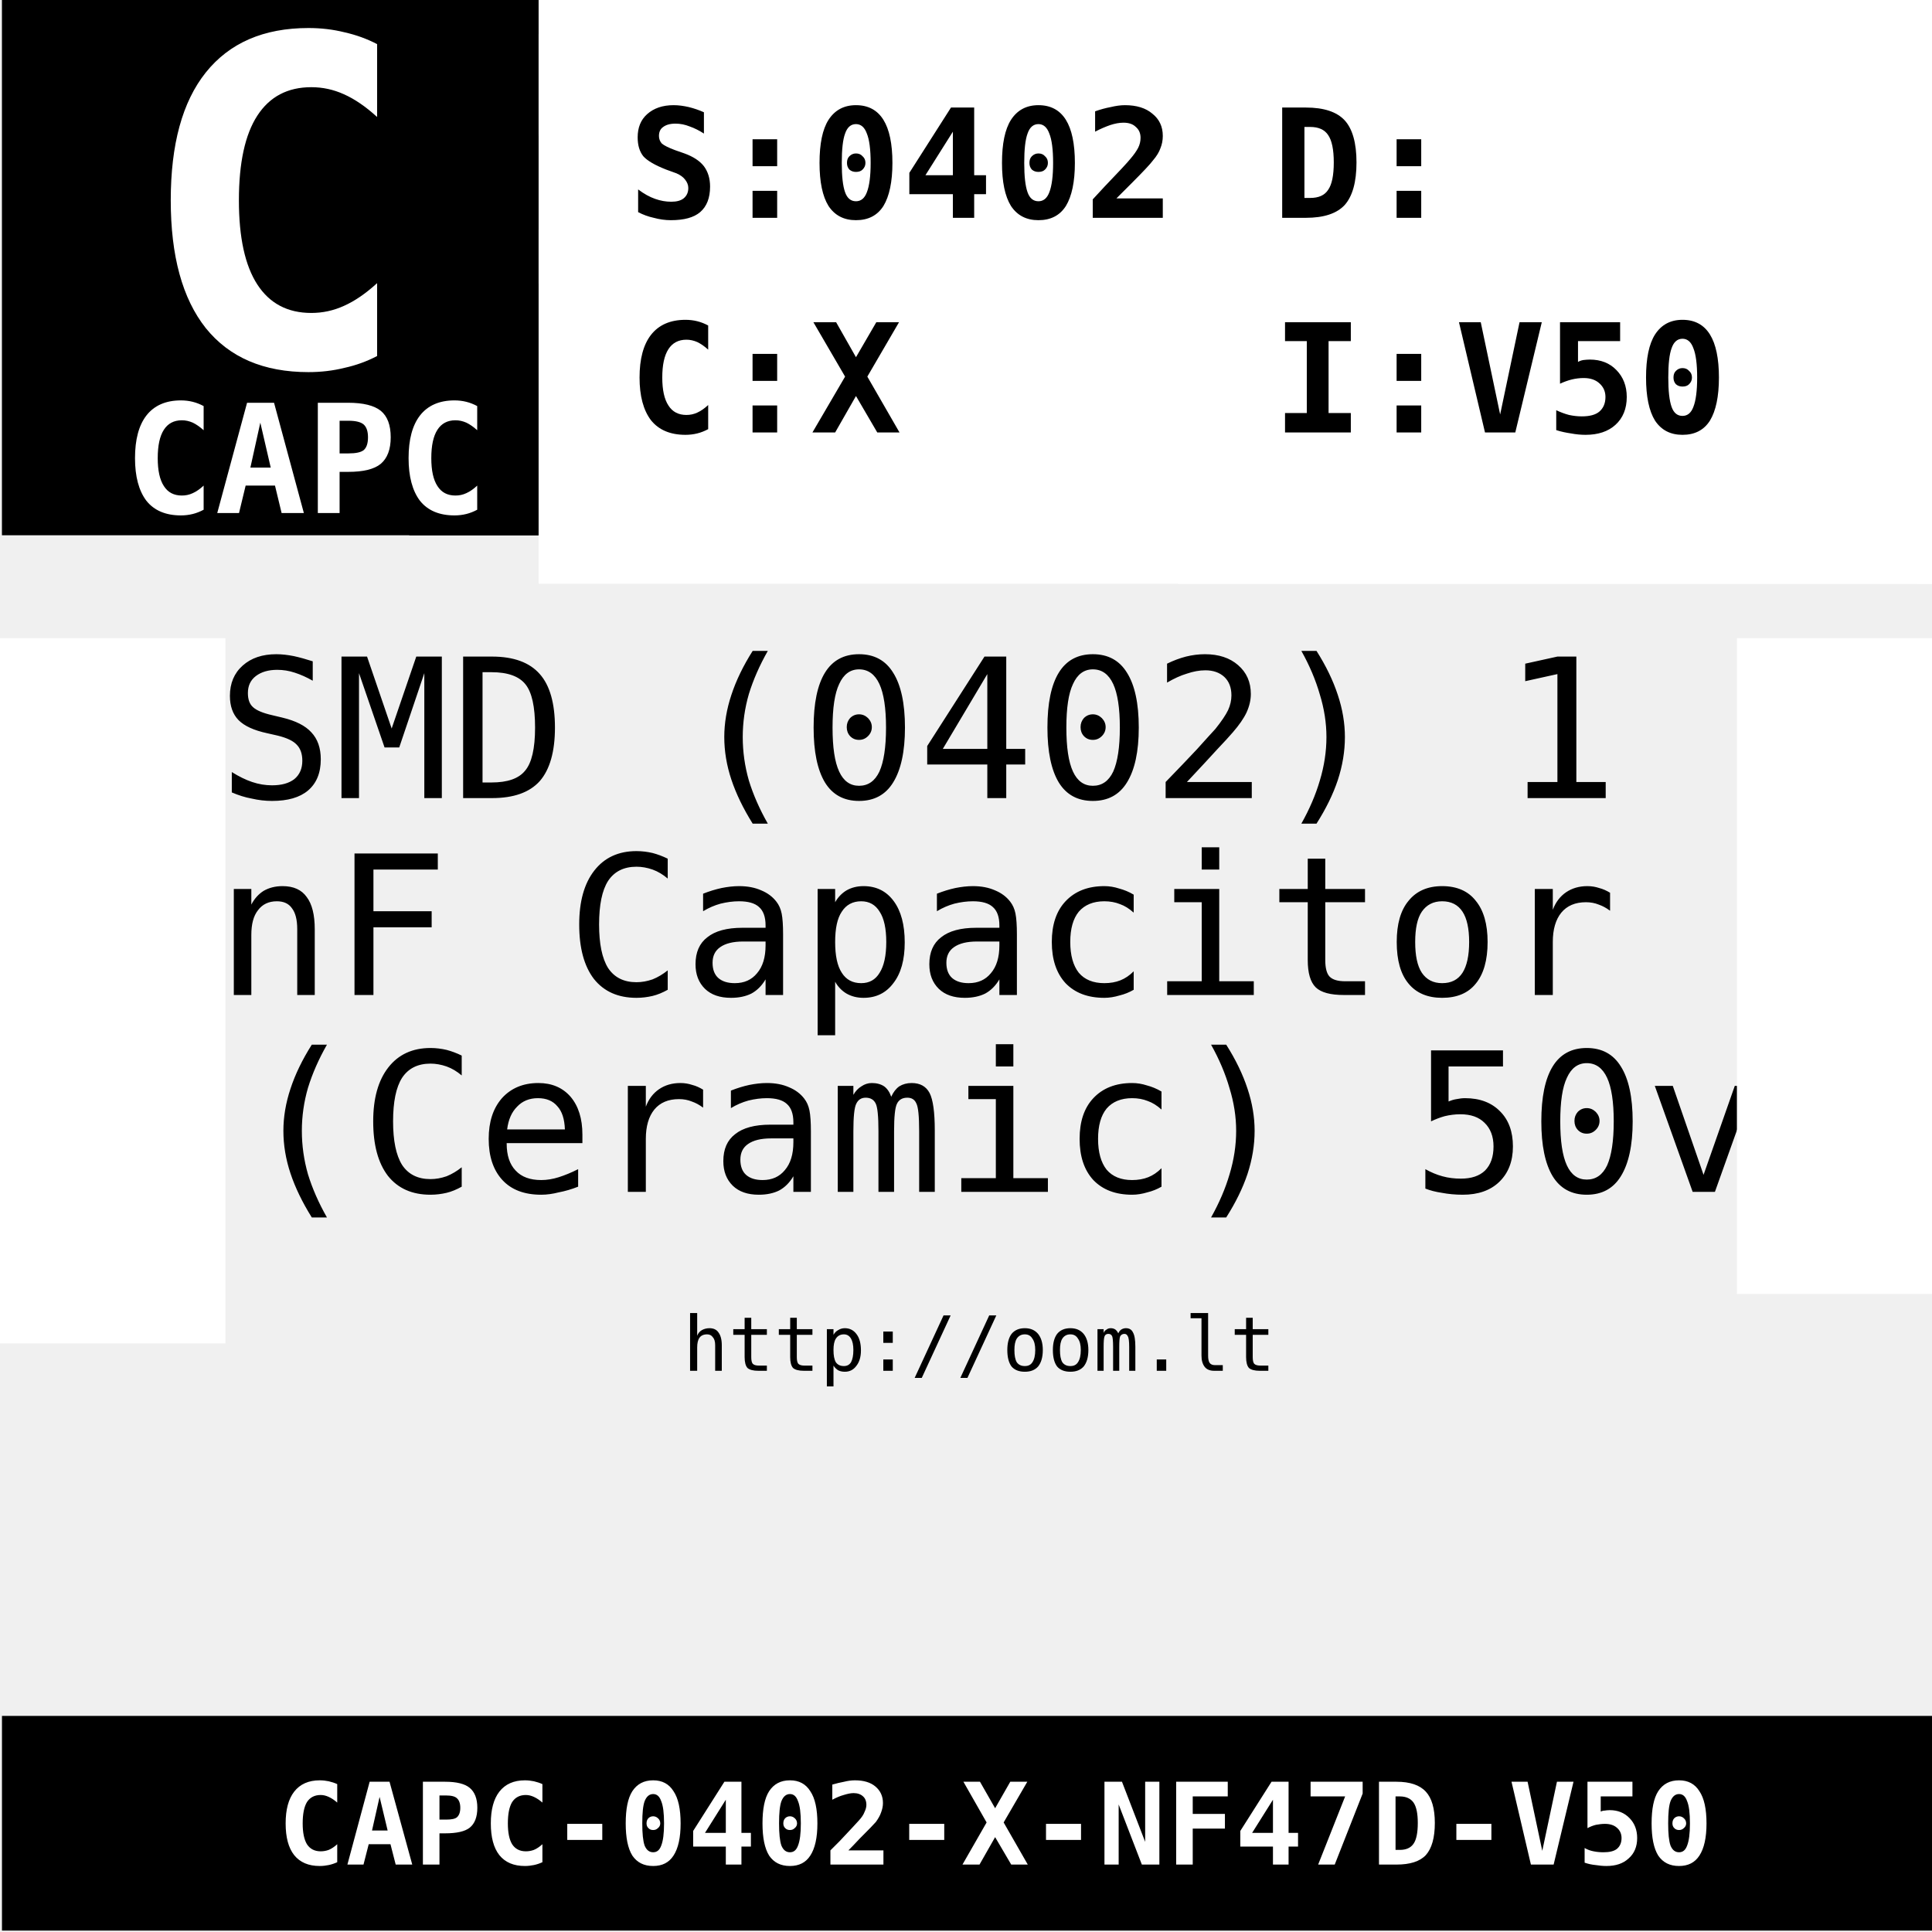
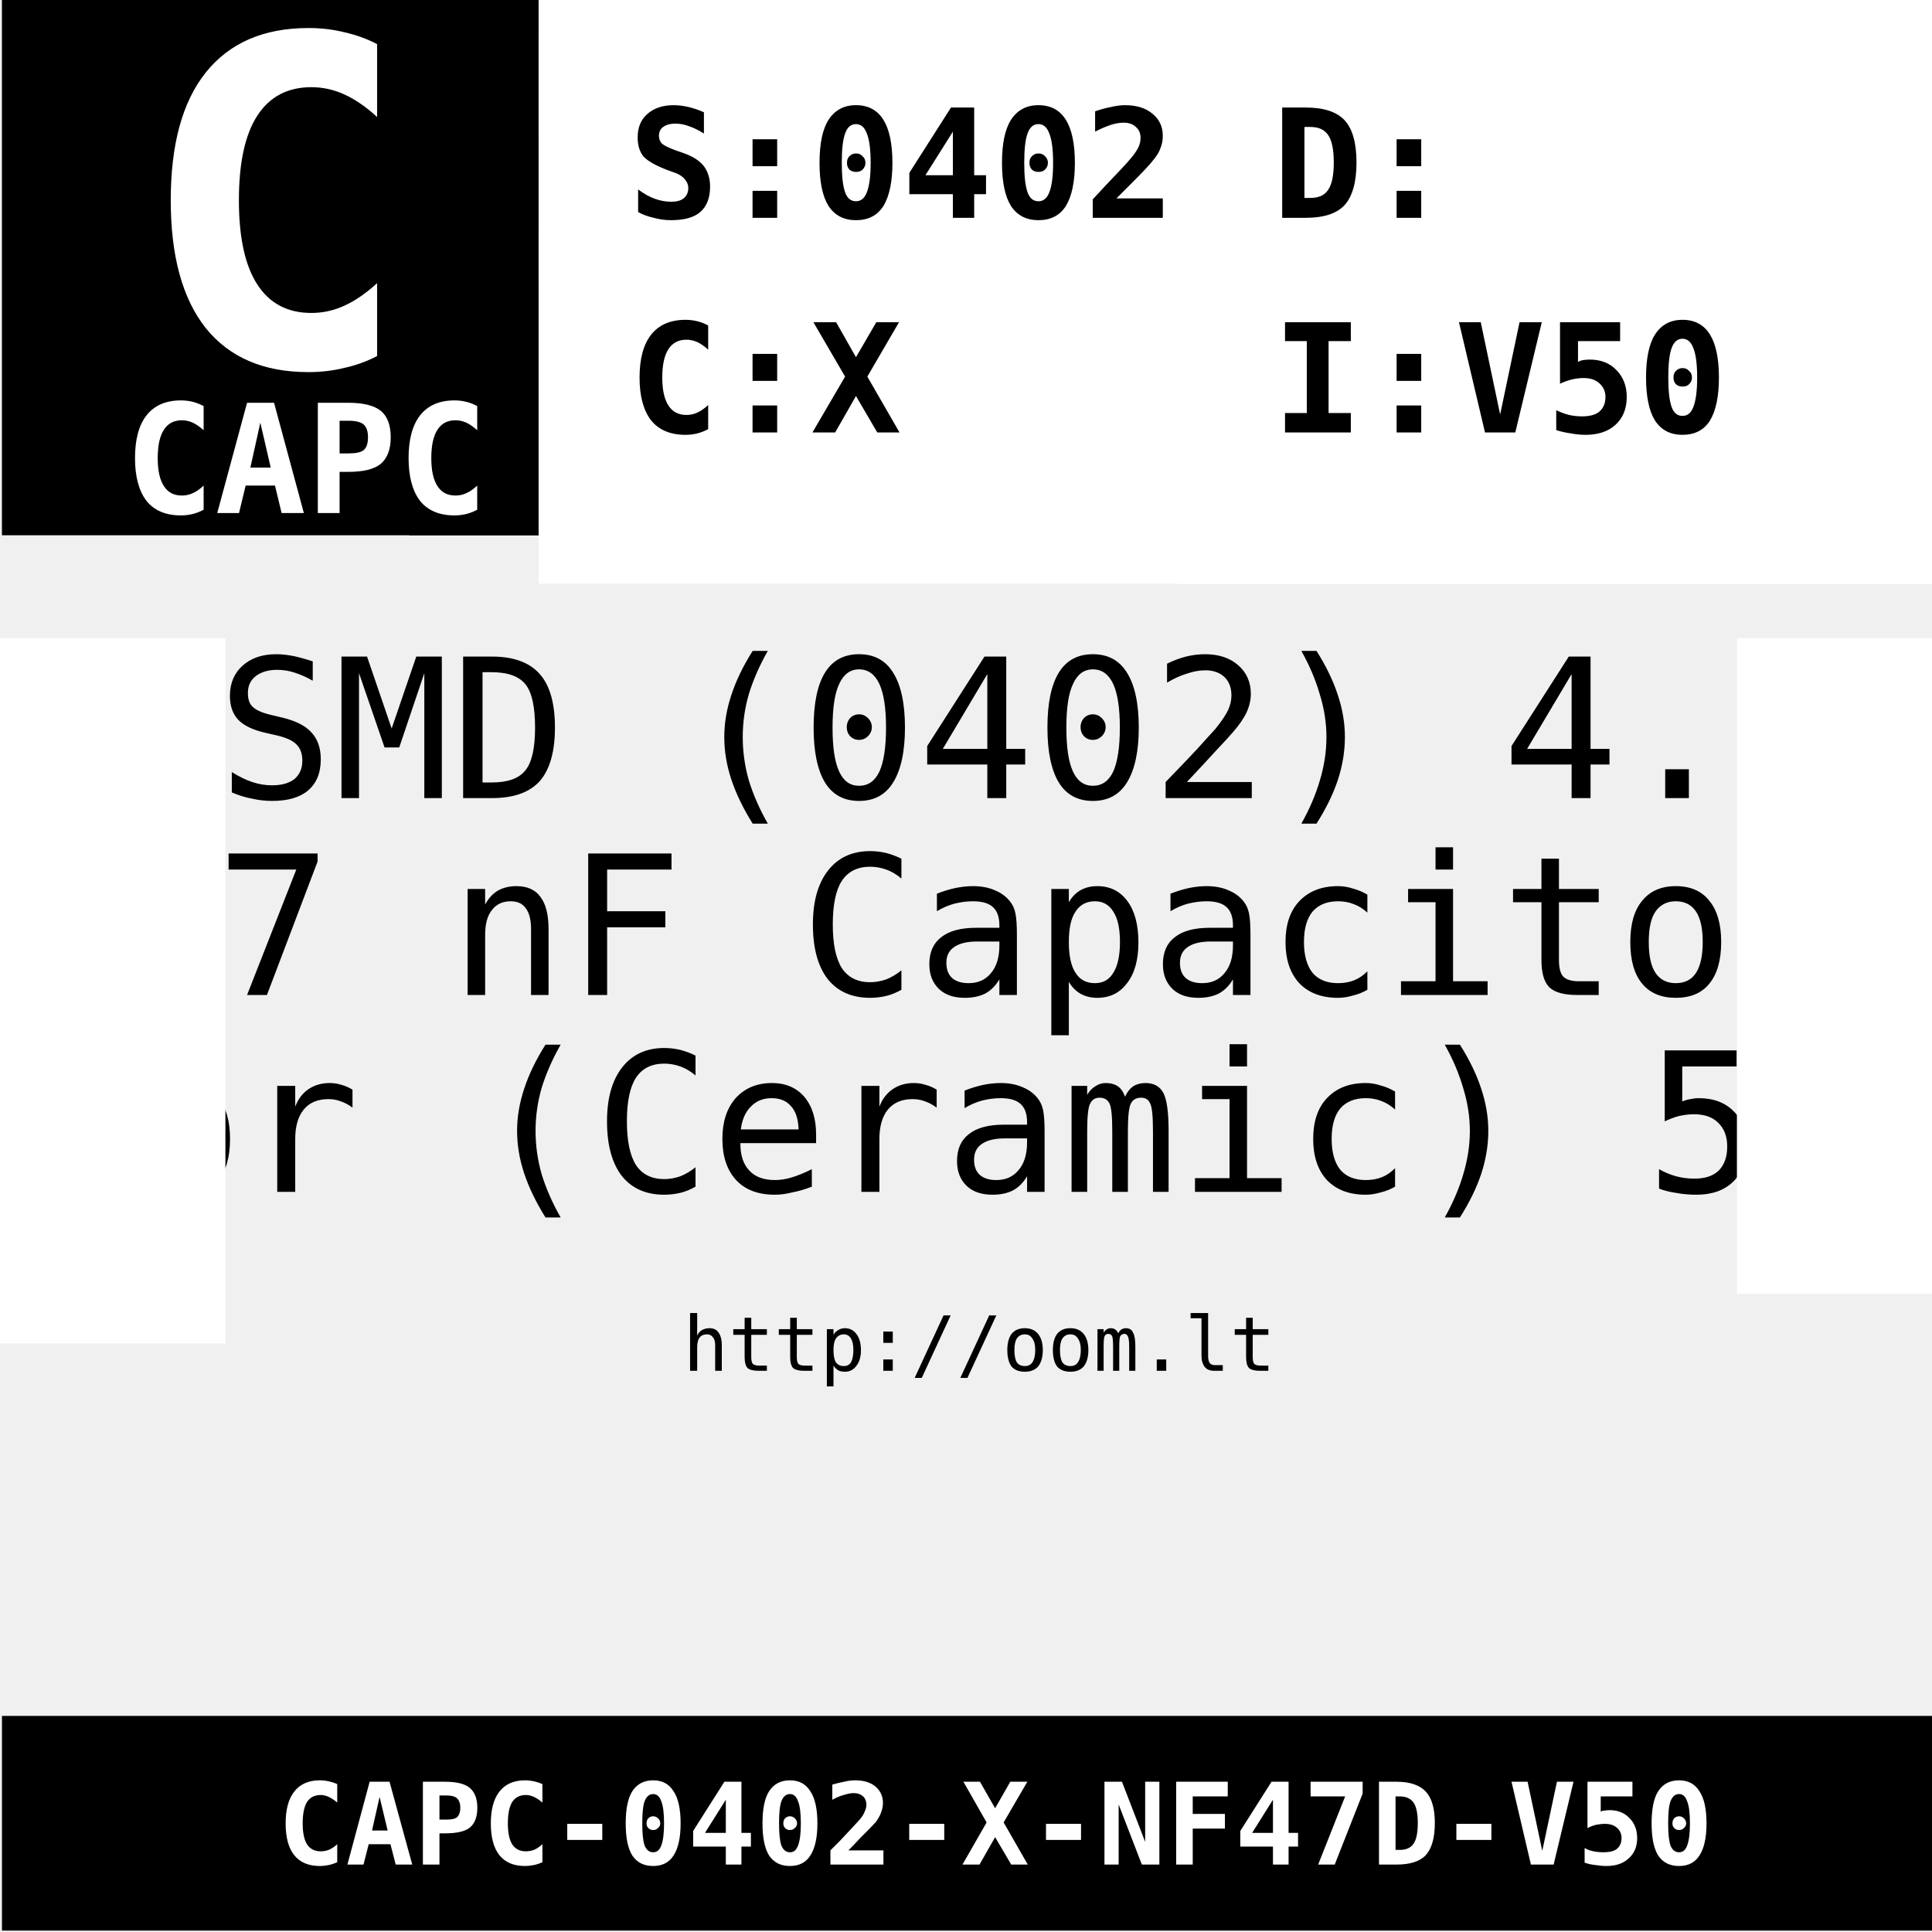
<svg xmlns="http://www.w3.org/2000/svg" xmlns:xlink="http://www.w3.org/1999/xlink" width="63.78" height="63.78" id="svg2" version="1.1">
  <defs id="defs4" />
  <g id="layer1" transform="translate(0,-988.5827)">
    <text id="text2995" x="34.878" y="1044.464" style="font-size:15px;text-align:center;text-anchor:middle">
      <tspan style="font-size:12.5px;font-variant:normal;font-weight:bold;text-align:center;writing-mode:lr-tb;text-anchor:middle;fill:#000000;fill-opacity:1;fill-rule:nonzero;stroke:none;font-family:DejaVu Sans Mono;-inkscape-font-specification:DejaVuSansMono Bold" x="34.878" id="tspan2997" y="1044.464" />
    </text>
    <text id="text2999" x="7.152" y="1014.932" style="font-size:15px">
-       <tspan style="font-size:6.407px;font-variant:normal;font-weight:normal;writing-mode:lr-tb;fill:#000000;fill-opacity:1;fill-rule:nonzero;stroke:none;font-family:DejaVu Sans Mono;-inkscape-font-specification:DejaVuSansMono" x="7.152" y="1014.932" id="tspan3001">SMD (0402) 1 nF Capacitor (Ceramic) 50v</tspan>
+       <tspan style="font-size:6.407px;font-variant:normal;font-weight:normal;writing-mode:lr-tb;fill:#000000;fill-opacity:1;fill-rule:nonzero;stroke:none;font-family:DejaVu Sans Mono;-inkscape-font-specification:DejaVuSansMono" x="7.152" y="1014.932" id="tspan3001">SMD (0402) 4.7 nF Capacitor (Ceramic) 50v</tspan>
    </text>
    <text id="text3003" x="-43.036" y="1021.43" style="font-size:15px">
-       <tspan style="font-size:6.407px;font-variant:normal;font-weight:normal;writing-mode:lr-tb;fill:#000000;fill-opacity:1;fill-rule:nonzero;stroke:none;font-family:DejaVu Sans Mono;-inkscape-font-specification:DejaVuSansMono" x="-43.036" id="tspan3005" y="1021.43">SMD (0402) 1 nF Capacitor (Ceramic) 50v</tspan>
+       <tspan style="font-size:6.407px;font-variant:normal;font-weight:normal;writing-mode:lr-tb;fill:#000000;fill-opacity:1;fill-rule:nonzero;stroke:none;font-family:DejaVu Sans Mono;-inkscape-font-specification:DejaVuSansMono" x="-43.036" id="tspan3005" y="1021.43">SMD (0402) 4.7 nF Capacitor (Ceramic) 50v</tspan>
    </text>
    <text id="text3007" x="-92.266" y="1027.928" style="font-size:15px">
-       <tspan style="font-size:6.407px;font-variant:normal;font-weight:normal;writing-mode:lr-tb;fill:#000000;fill-opacity:1;fill-rule:nonzero;stroke:none;font-family:DejaVu Sans Mono;-inkscape-font-specification:DejaVuSansMono" x="-92.266" id="tspan3009" y="1027.928">SMD (0402) 1 nF Capacitor (Ceramic) 50v</tspan>
+       <tspan style="font-size:6.407px;font-variant:normal;font-weight:normal;writing-mode:lr-tb;fill:#000000;fill-opacity:1;fill-rule:nonzero;stroke:none;font-family:DejaVu Sans Mono;-inkscape-font-specification:DejaVuSansMono" x="-92.266" id="tspan3009" y="1027.928">SMD (0402) 4.7 nF Capacitor (Ceramic) 50v</tspan>
    </text>
    <path d="m 0.064,988.537 17.716,0 0,17.716 -17.716,0 0,-17.716 z" style="fill:#000000;fill-opacity:1;fill-rule:evenodd;stroke:none" id="path3011" />
    <text id="text3013" x="4.528" y="1000.648" style="font-size:15px">
      <tspan style="font-size:15px;font-variant:normal;font-weight:bold;writing-mode:lr-tb;fill:#ffffff;fill-opacity:1;fill-rule:nonzero;stroke:none;font-family:DejaVu Sans Mono;-inkscape-font-specification:DejaVuSansMono Bold" x="4.528" y="1000.648" id="tspan3015">CAPC</tspan>
    </text>
    <path id="path3104" style="fill:#000000;fill-opacity:1;fill-rule:evenodd;stroke:none" d="m 13.51,988.537 4.271,0 0,17.716 -4.271,0 z" />
    <text id="text3017" x="10.102" y="1005.519" style="font-size:15px;text-align:center;text-anchor:middle;fill:#ffffff">
      <tspan style="font-size:5px;font-variant:normal;font-weight:bold;text-align:center;writing-mode:lr-tb;text-anchor:middle;fill:#ffffff;fill-opacity:1;fill-rule:nonzero;stroke:none;font-family:DejaVu Sans Mono;-inkscape-font-specification:DejaVuSansMono Bold" x="10.102" id="tspan3019" y="1005.519">CAPC</tspan>
    </text>
    <path d="m 17.781,988.537 48.149,0 0,19.318 -48.149,0 z" style="fill:#ffffff;fill-opacity:1;fill-rule:evenodd;stroke:none" id="path3021" />
    <text id="text3037" x="20.739" y="1002.862" style="font-size:15px">
      <tspan style="font-size:5px;font-variant:normal;font-weight:bold;writing-mode:lr-tb;fill:#000000;fill-opacity:1;fill-rule:nonzero;stroke:none;font-family:DejaVu Sans Mono;-inkscape-font-specification:DejaVuSansMono Bold" x="20.739 23.749" y="1002.862" id="tspan3039">C:X</tspan>
    </text>
    <text id="text3023" x="22.546" y="1033.834" style="font-size:15px">
      <tspan style="font-size:2.5px;font-variant:normal;font-weight:normal;writing-mode:lr-tb;fill:#000000;fill-opacity:1;fill-rule:nonzero;stroke:none;font-family:DejaVu Sans Mono;-inkscape-font-specification:DejaVuSansMono" x="22.546 24.051 25.556 27.061 28.566 30.071 31.576 33.081 34.586 36.091 37.596 39.101 40.606" y="1033.834" id="tspan3025">http://oom.lt</tspan>
    </text>
    <path d="m 0.065,1045.229 63.779,0 0,7.087 -63.779,0 0,-7.087 z" style="fill:#000000;fill-opacity:1;fill-rule:evenodd;stroke:none" id="path3027" />
    <text id="text3029" x="32.854" y="1050.136" style="font-size:15px">
      <tspan style="font-size:3.75px;font-variant:normal;font-weight:bold;text-align:center;writing-mode:lr-tb;text-anchor:middle;fill:#ffffff;fill-opacity:1;fill-rule:nonzero;stroke:none;font-family:DejaVu Sans Mono;-inkscape-font-specification:DejaVuSansMono Bold" x="32.854" id="tspan3031" y="1050.136">CAPC-0402-X-NF47D-V50</tspan>
    </text>
    <text id="text3033" x="20.739" y="995.776" style="font-size:15px">
      <tspan style="font-size:5px;font-variant:normal;font-weight:bold;writing-mode:lr-tb;fill:#000000;fill-opacity:1;fill-rule:nonzero;stroke:none;font-family:DejaVu Sans Mono;-inkscape-font-specification:DejaVuSansMono Bold" x="20.739 23.749" y="995.776" id="tspan3035">S:0402</tspan>
    </text>
    <use x="0" y="0" xlink:href="#path3021" id="use3108" transform="translate(21.11419,0)" width="63.78" height="63.78" />
    <text id="text3041" x="41.999" y="995.776" style="font-size:15px">
      <tspan style="font-size:5px;font-variant:normal;font-weight:bold;writing-mode:lr-tb;fill:#000000;fill-opacity:1;fill-rule:nonzero;stroke:none;font-family:DejaVu Sans Mono;-inkscape-font-specification:DejaVuSansMono Bold" x="41.999 45.009" y="995.776" id="tspan3043">D:</tspan>
    </text>
    <text id="text3045" x="41.999" y="1002.862" style="font-size:15px">
      <tspan style="font-size:5px;font-variant:normal;font-weight:bold;writing-mode:lr-tb;fill:#000000;fill-opacity:1;fill-rule:nonzero;stroke:none;font-family:DejaVu Sans Mono;-inkscape-font-specification:DejaVuSansMono Bold" x="41.999 45.009" y="1002.862" id="tspan3047">I:V50</tspan>
    </text>
    <use x="0" y="0" xlink:href="#path3021" id="use3110" transform="translate(45.48047,0)" width="63.78" height="63.78" />
    <use x="0" y="0" xlink:href="#use3110" id="use3124" transform="matrix(1,0,0,1.120597,-5.921739,-98.10056)" width="63.78" height="63.78" />
    <use x="0" y="0" xlink:href="#use3124" id="use3126" transform="matrix(1,0,0,1.075373,-98.04754,-76.10067)" width="63.78" height="63.78" />
  </g>
</svg>
